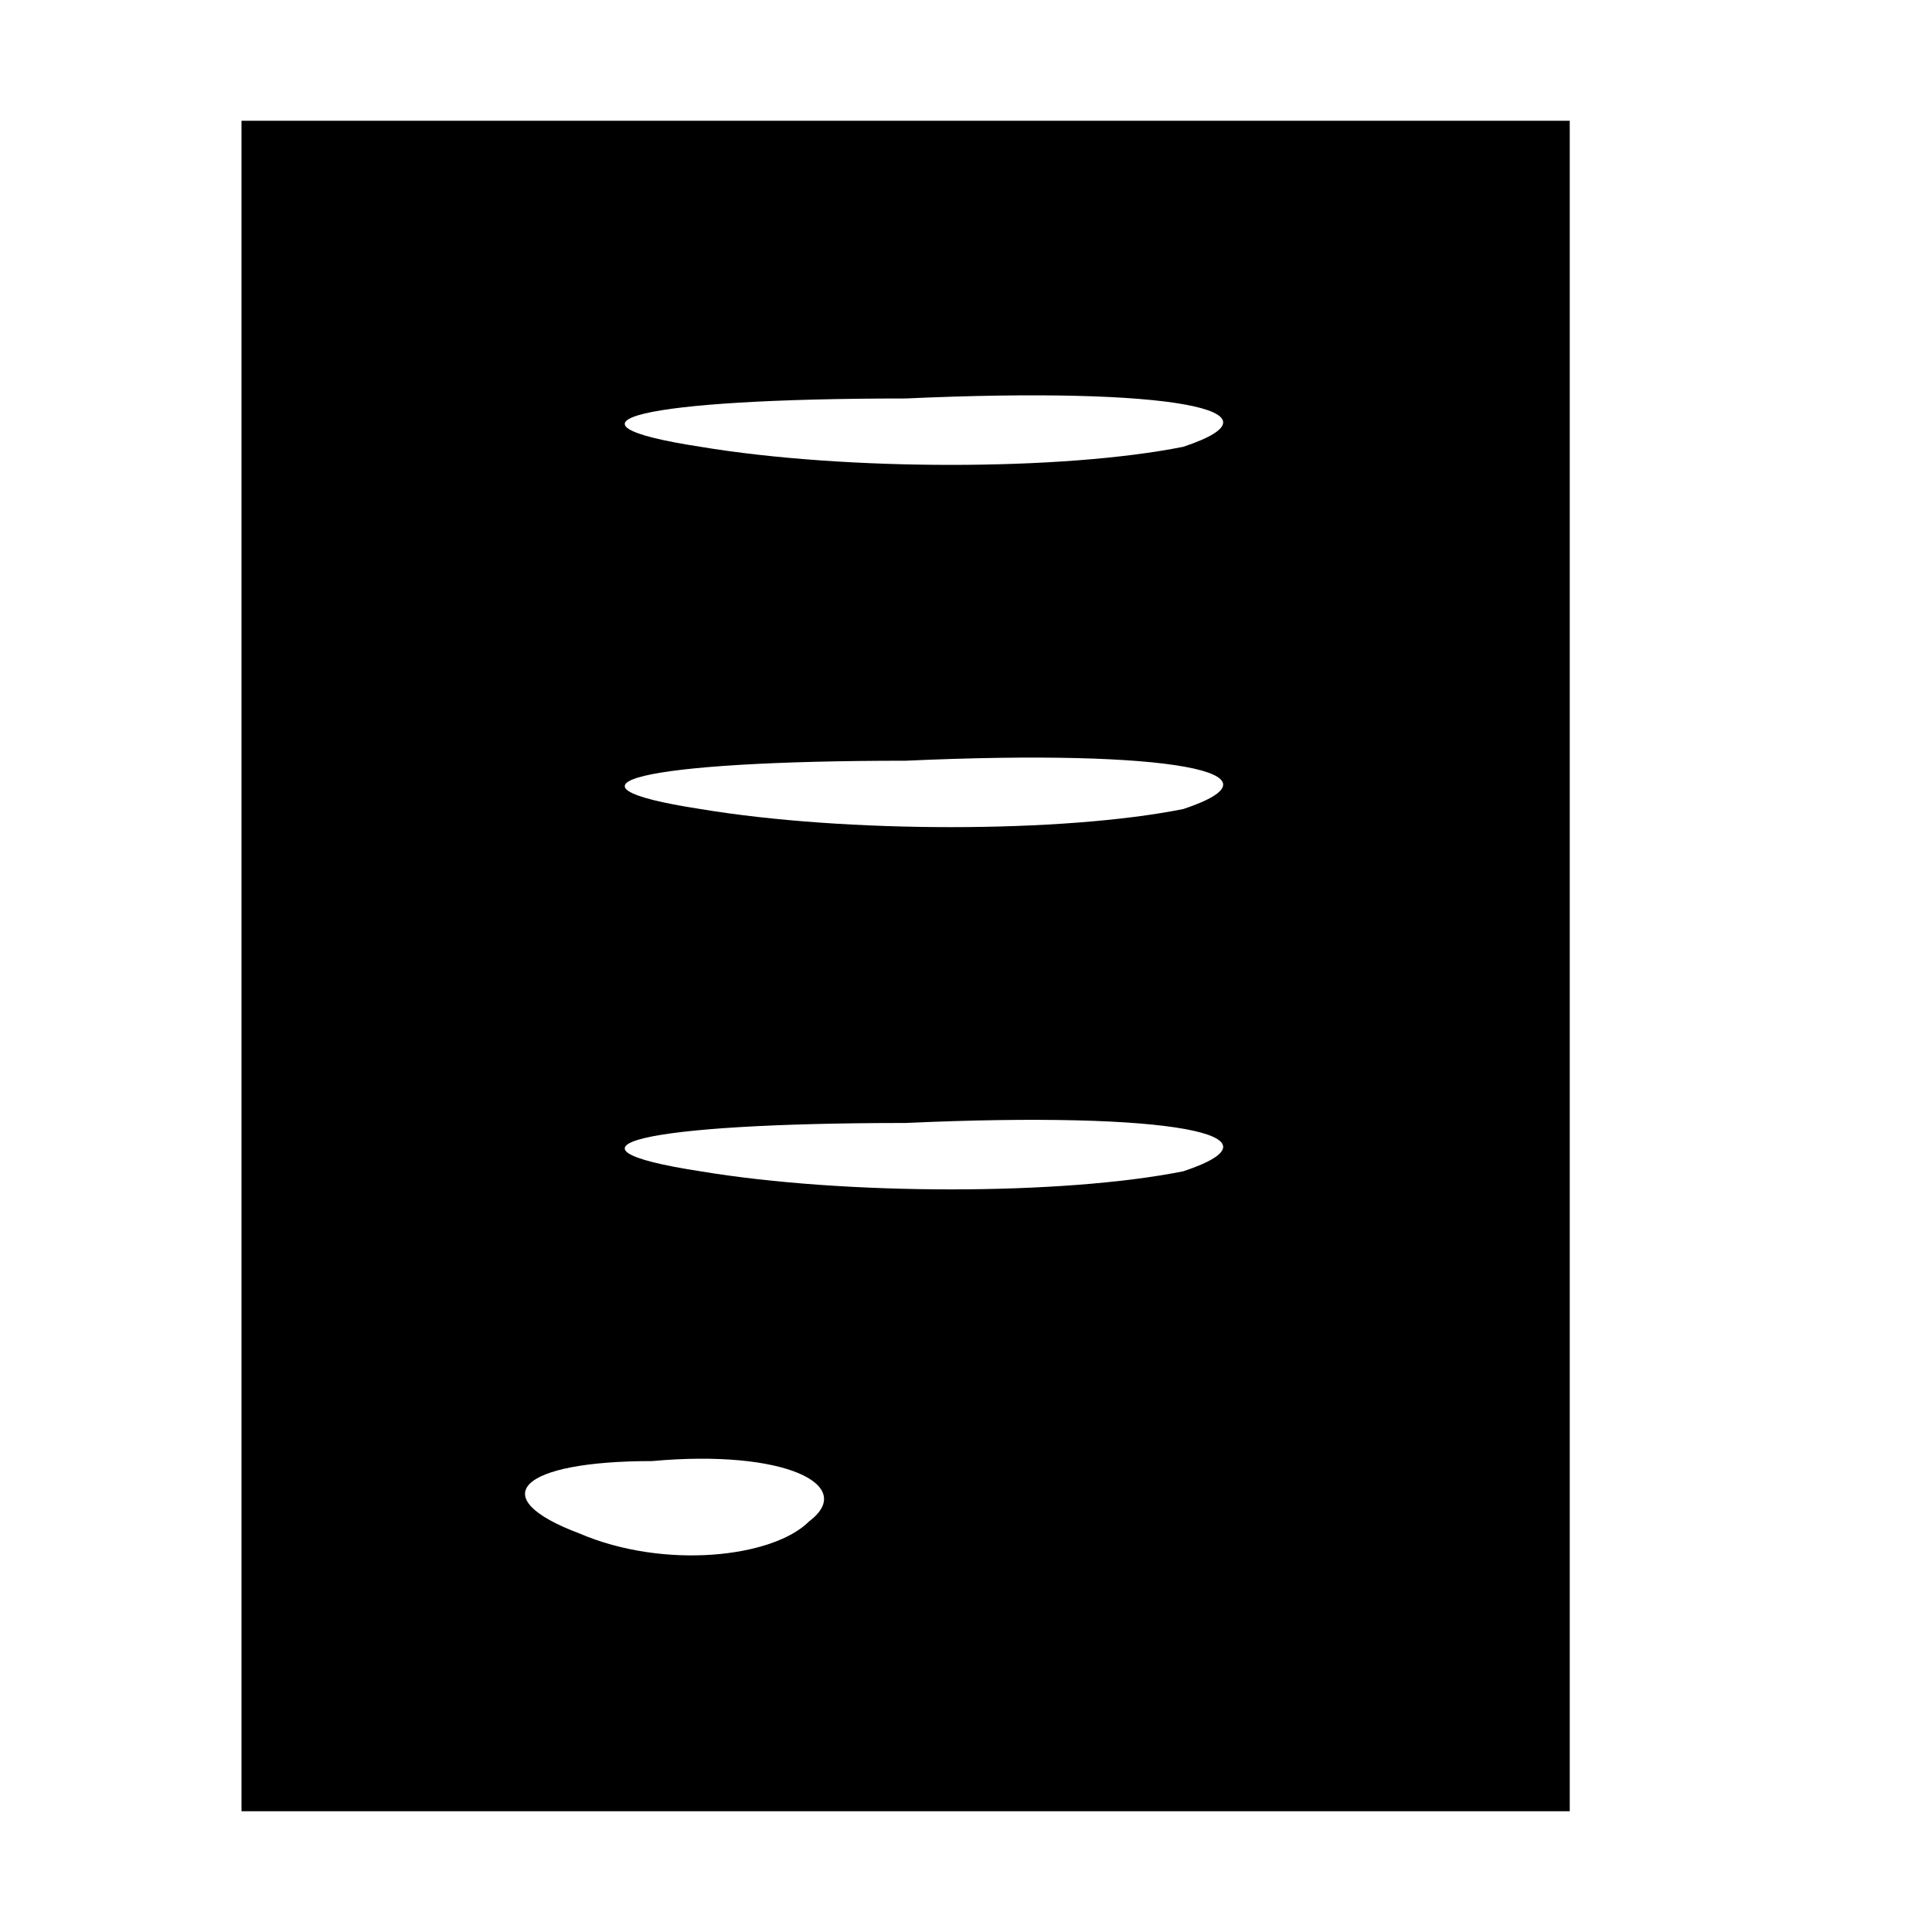
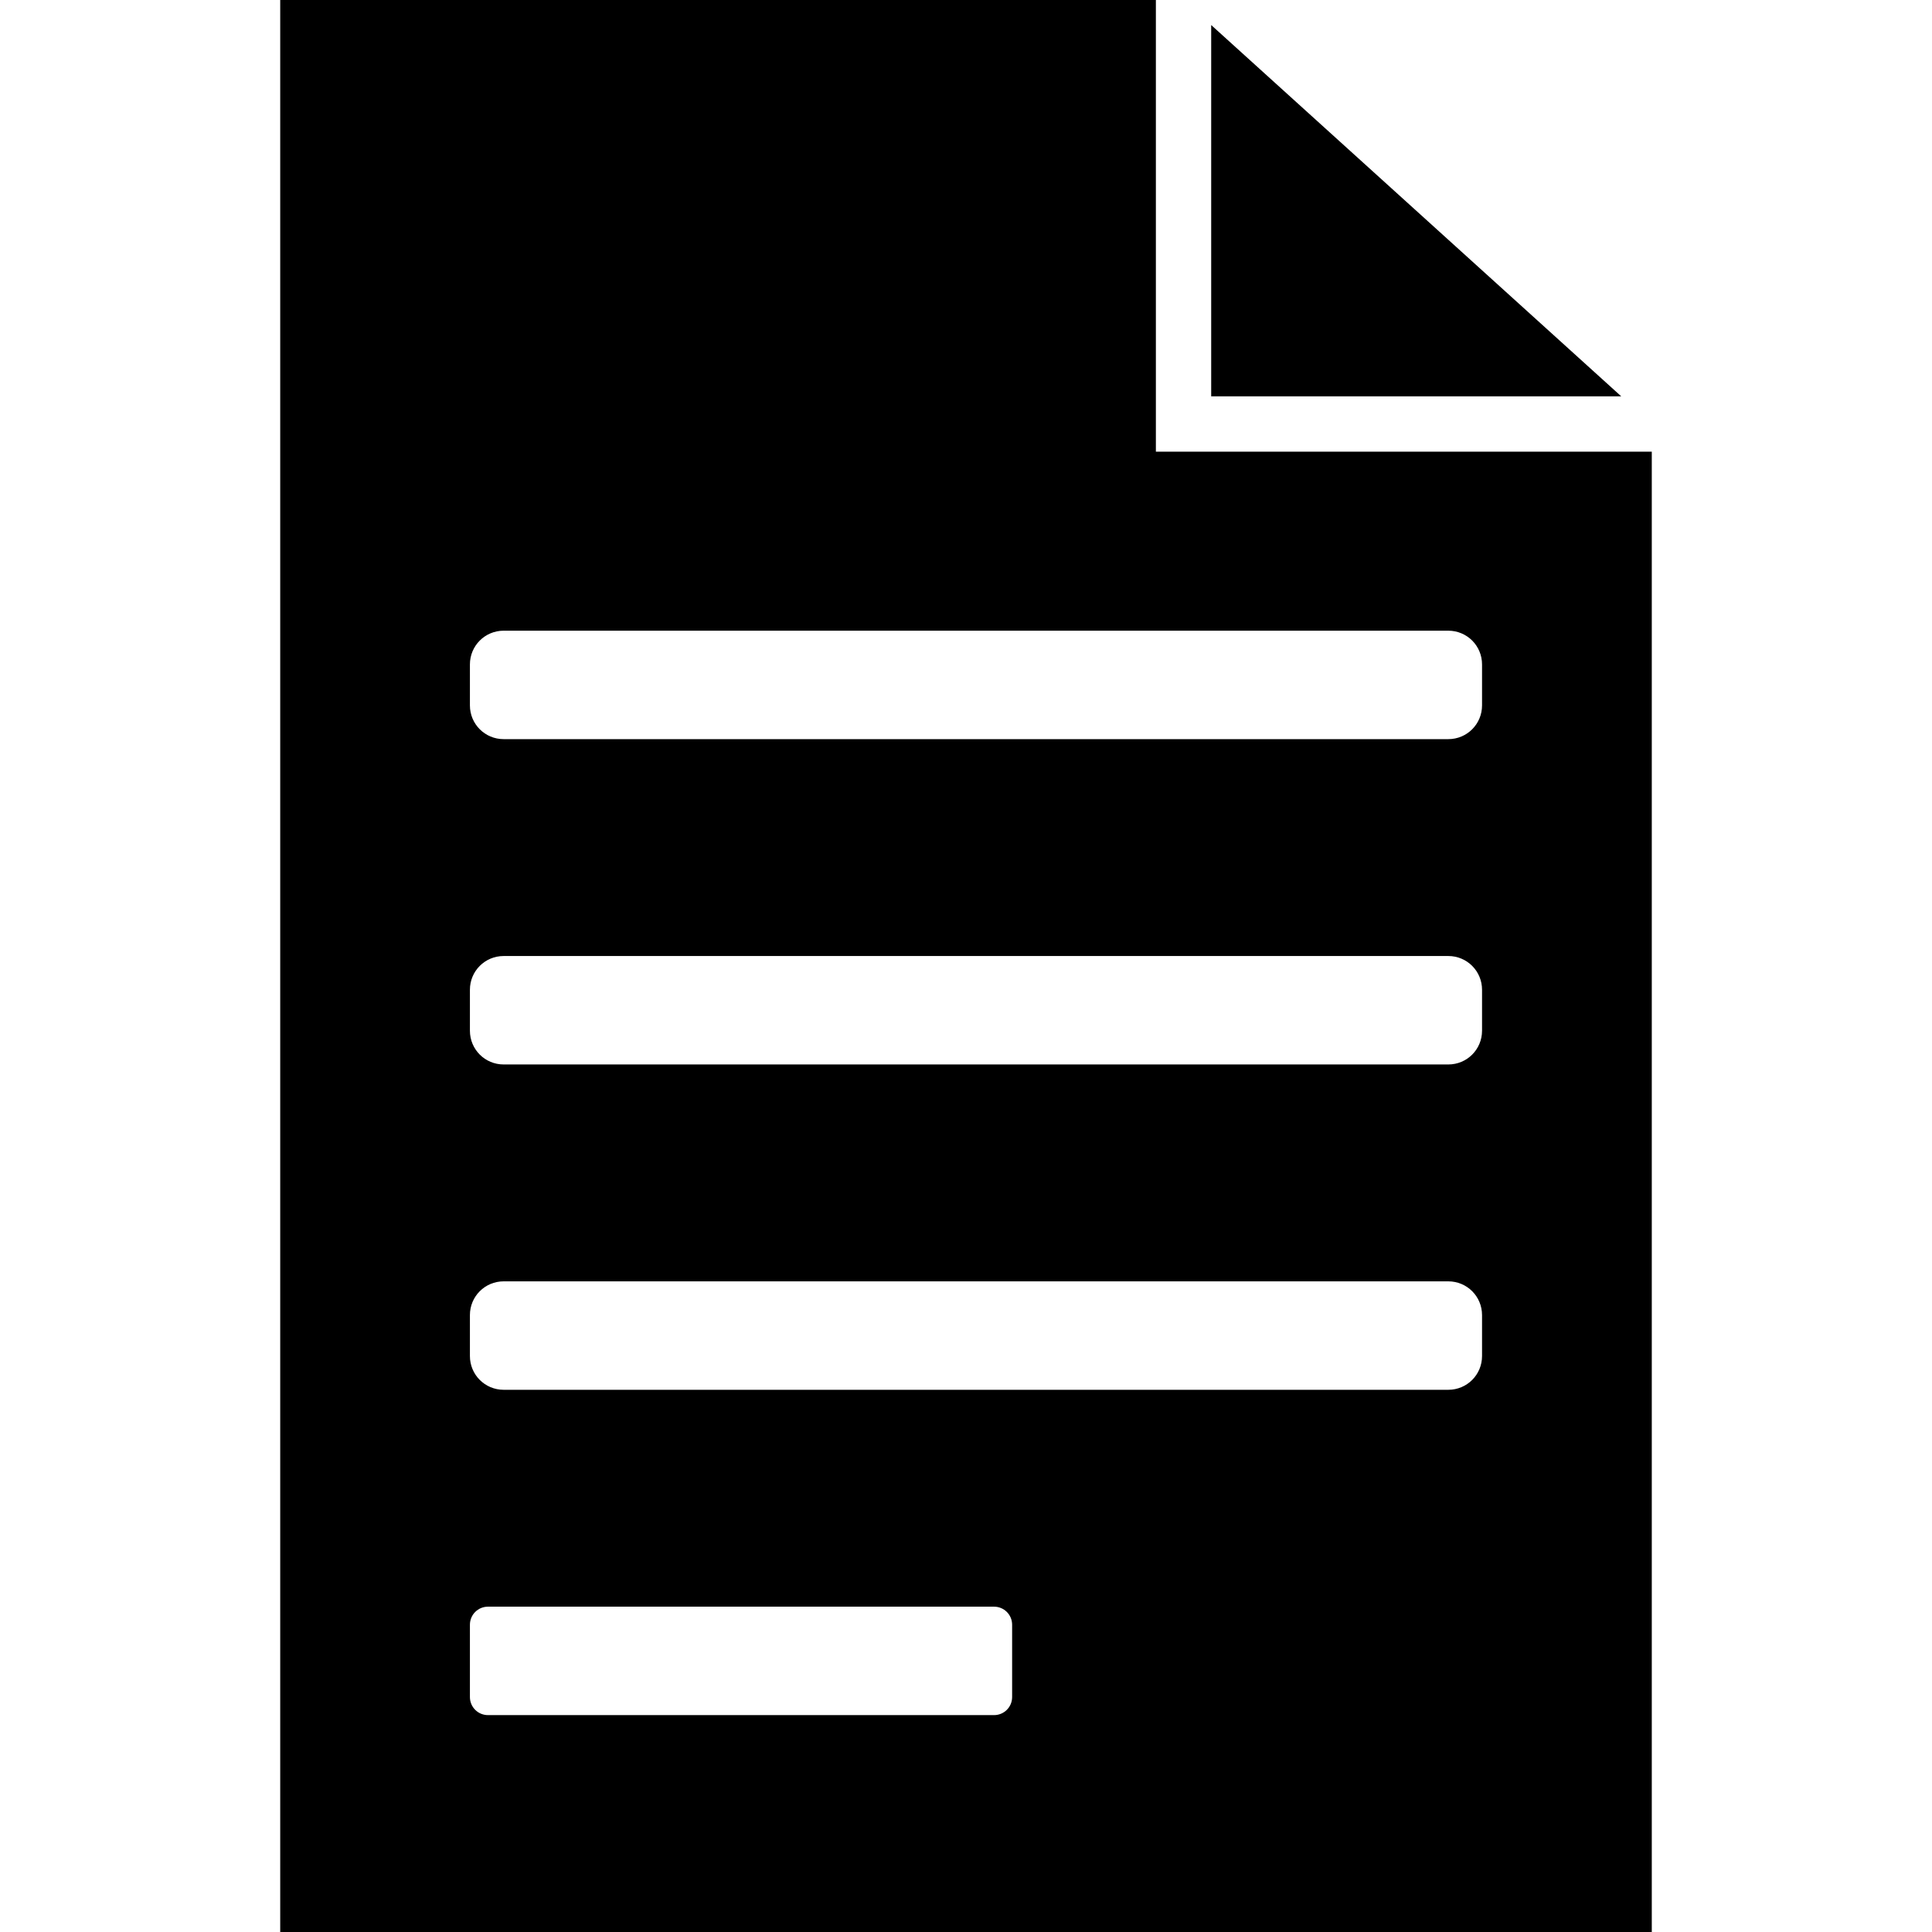
- <svg xmlns="http://www.w3.org/2000/svg" id="text" version="1.0" width="100%" height="100%" viewBox="0 0 16 16" preserveAspectRatio="xMidYMid">
-   <g class="SVGChild" transform="translate(0,16) scale(0.1,-0.1)" fill="currentColor" stroke="none">
-     <path d="M20 80 l0 -70 55 0 55 0 0 70 0 70 -55 0 -55 0 0 -70z m78 43 c-10 -2 -28 -2 -40 0 -13 2 -5 4 17 4 22 1 32 -1 23 -4z m0 -30 c-10 -2 -28 -2 -40 0 -13 2 -5 4 17 4 22 1 32 -1 23 -4z m0 -30 c-10 -2 -28 -2 -40 0 -13 2 -5 4 17 4 22 1 32 -1 23 -4z m-31 -29 c-3 -3 -12 -4 -19 -1 -8 3 -5 6 6 6 11 1 17 -2 13 -5z" />
+ <svg xmlns="http://www.w3.org/2000/svg" version="1.1" id="text" x="0px" y="0px" width="100%" height="100%" viewBox="0 0 534.479 534.479" style="enable-background:new 0 0 534.479 534.479;" xml:space="preserve">
+   <defs id="defs43" />
+   <g id="g3" fill="currentColor" transform="matrix(-1,0,0,1,534.479,0)">
+     <g id="g5">
+       <path d="M 77.52 0 L 77.52 534.479 L 456.959 534.479 L 456.959 124.949 L 319.77 124.949 L 319.77 0 L 77.52 0 z M 139.334 174.479 L 400.666 174.479 C 405.837 174.479 410 178.642 410 183.812 L 410 195.146 C 410 200.317 405.837 204.479 400.666 204.479 L 139.334 204.479 C 134.163 204.479 130 200.317 130 195.146 L 130 183.812 C 130 178.642 134.163 174.479 139.334 174.479 z M 139.334 264.479 L 400.666 264.479 C 405.837 264.479 410 268.642 410 273.812 L 410 285.146 C 410 290.317 405.837 294.479 400.666 294.479 L 139.334 294.479 C 134.163 294.479 130 290.317 130 285.146 L 130 273.812 C 130 268.642 134.163 264.479 139.334 264.479 z M 139.334 354.479 L 400.666 354.479 C 405.837 354.479 410 358.642 410 363.812 L 410 375.146 C 410 380.317 405.837 384.479 400.666 384.479 L 139.334 384.479 C 134.163 384.479 130 380.317 130 375.146 L 130 363.812 C 130 358.642 134.163 354.479 139.334 354.479 z M 135 444.479 L 275 444.479 C 277.77 444.479 280 446.709 280 449.479 L 280 469.479 C 280 472.249 277.77 474.479 275 474.479 L 135 474.479 C 132.23 474.479 130 472.249 130 469.479 L 130 449.479 C 130 446.709 132.23 444.479 135 444.479 z " transform="matrix(-1,0,0,1,534.479,0)" id="path7" />
+       <polygon points="199.409,6.928 85.968,109.649 199.409,109.649 " id="polygon9" />
+     </g>
  </g>
+   <g id="g11" />
+   <g id="g13" />
+   <g id="g15" />
+   <g id="g17" />
+   <g id="g19" />
+   <g id="g21" />
+   <g id="g23" />
+   <g id="g25" />
+   <g id="g27" />
+   <g id="g29" />
+   <g id="g31" />
+   <g id="g33" />
+   <g id="g35" />
+   <g id="g37" />
+   <g id="g39" />
</svg>
